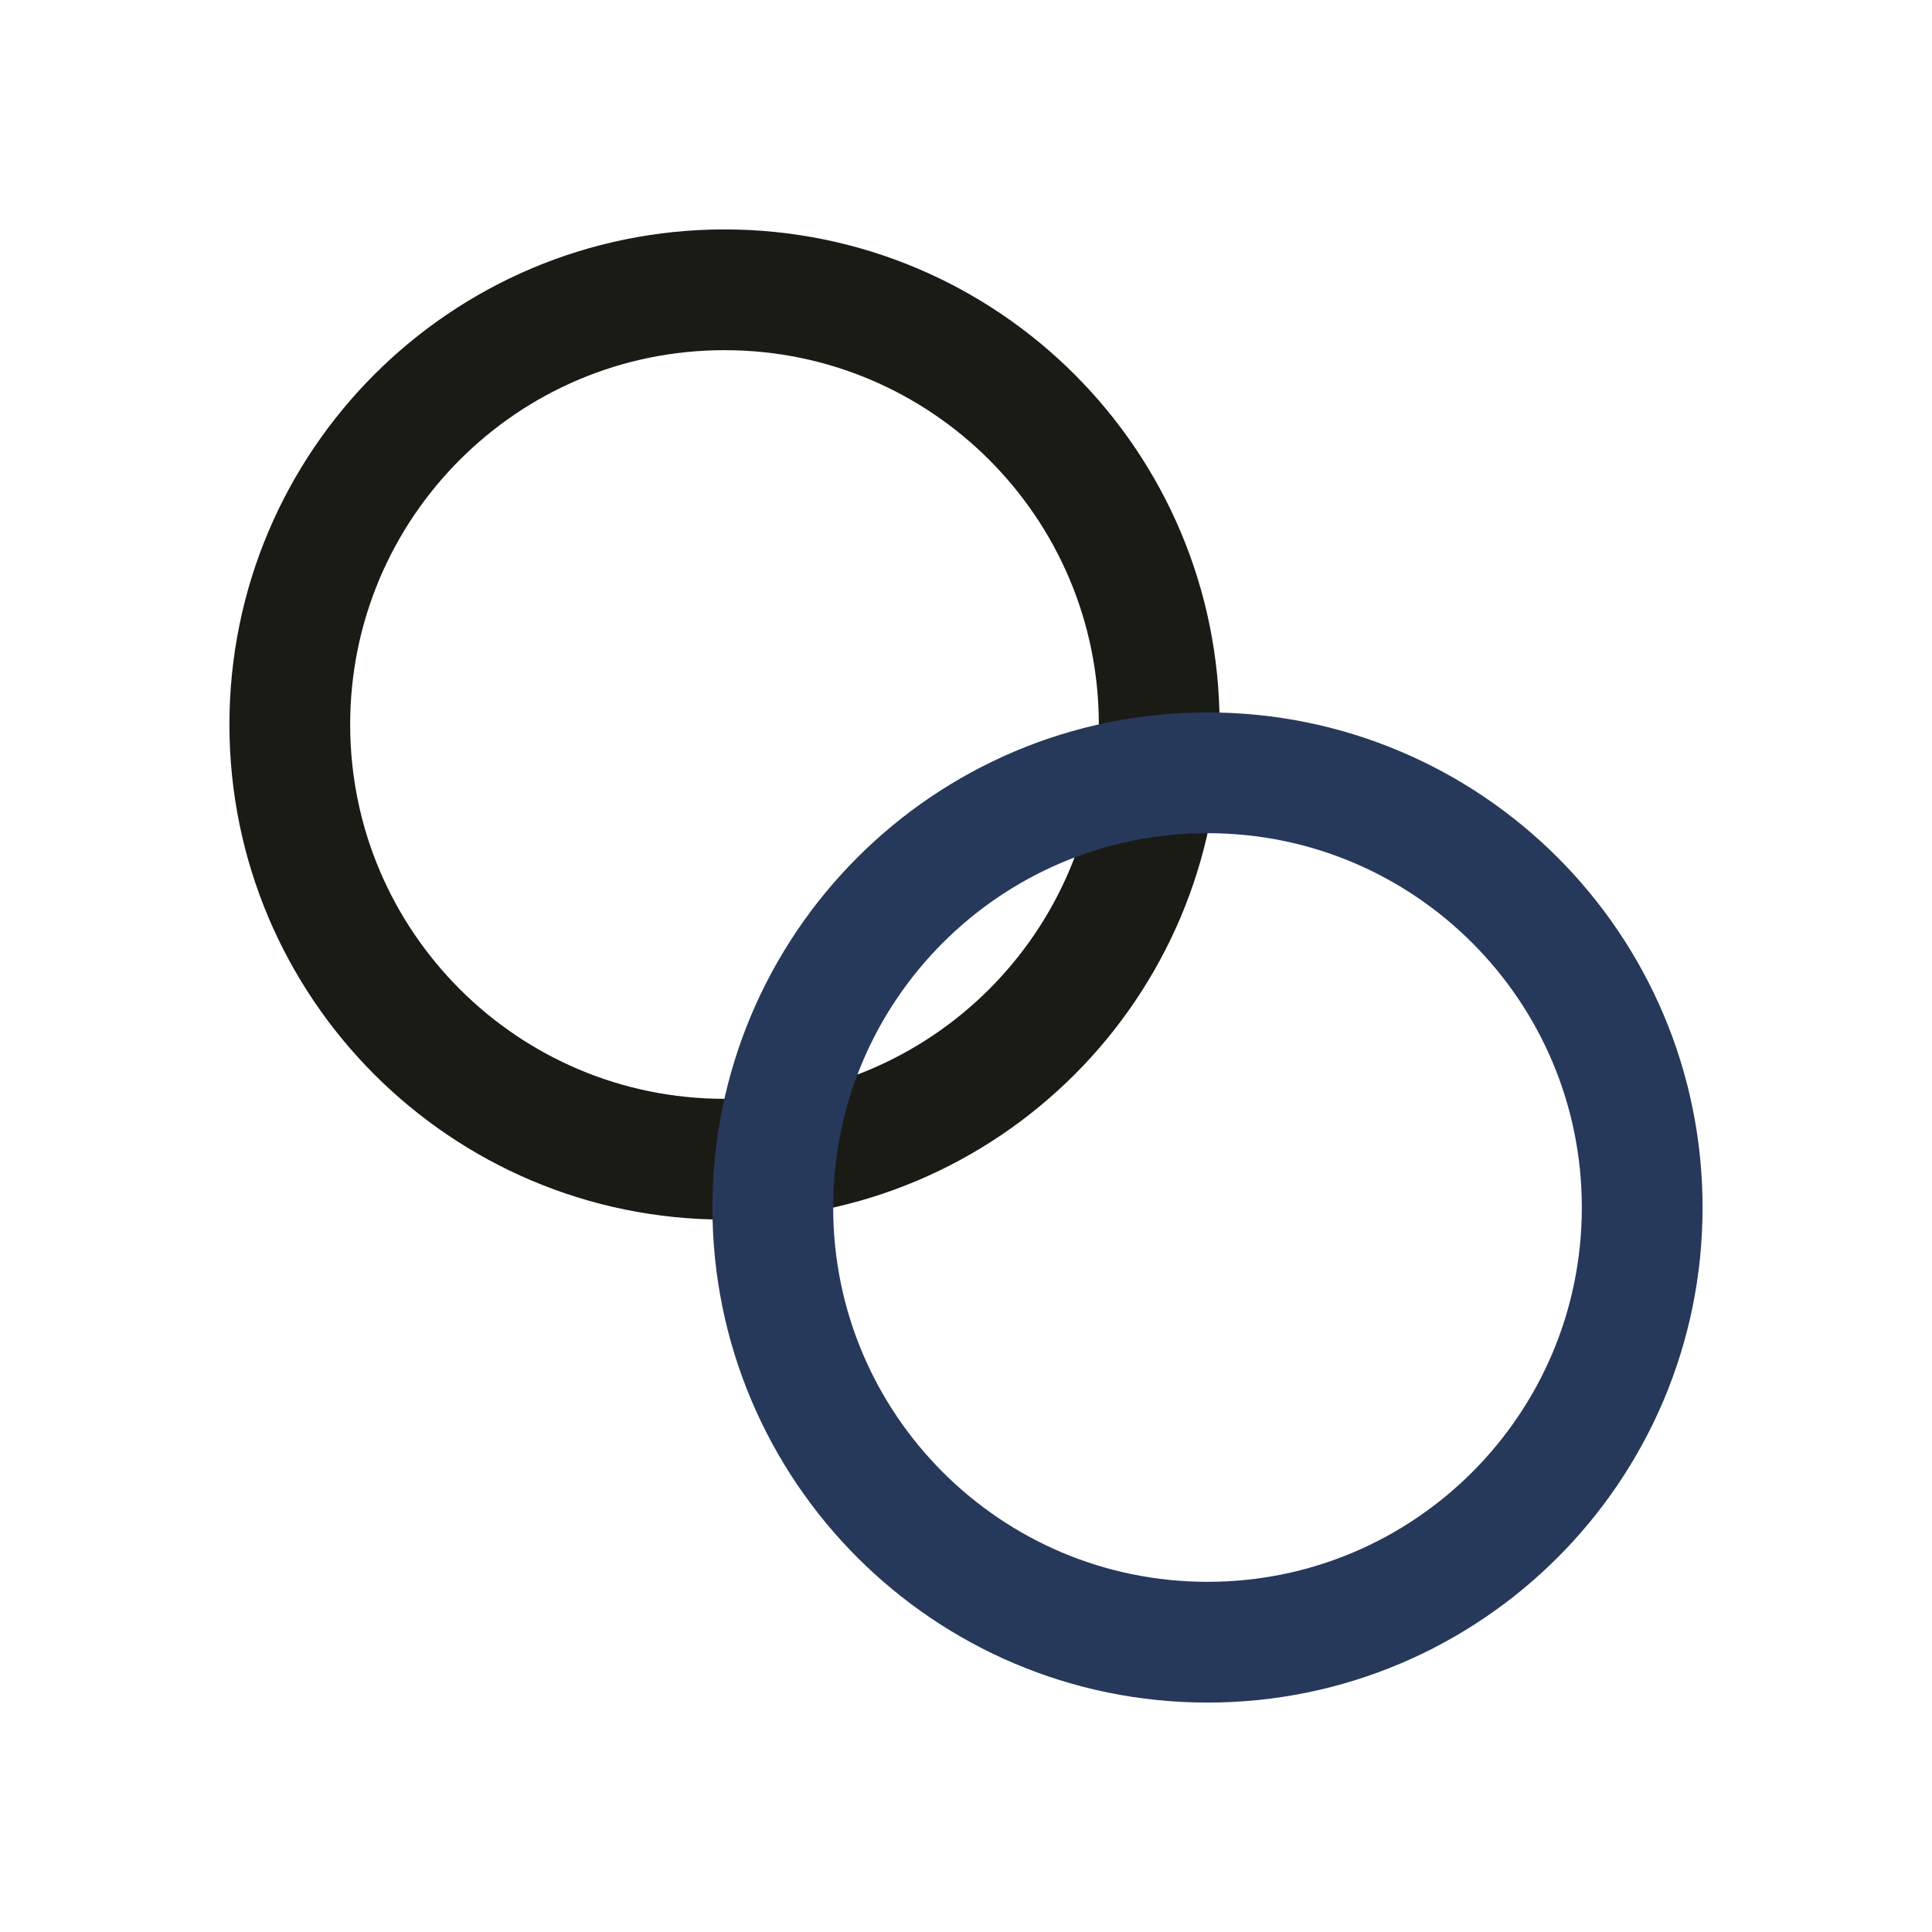
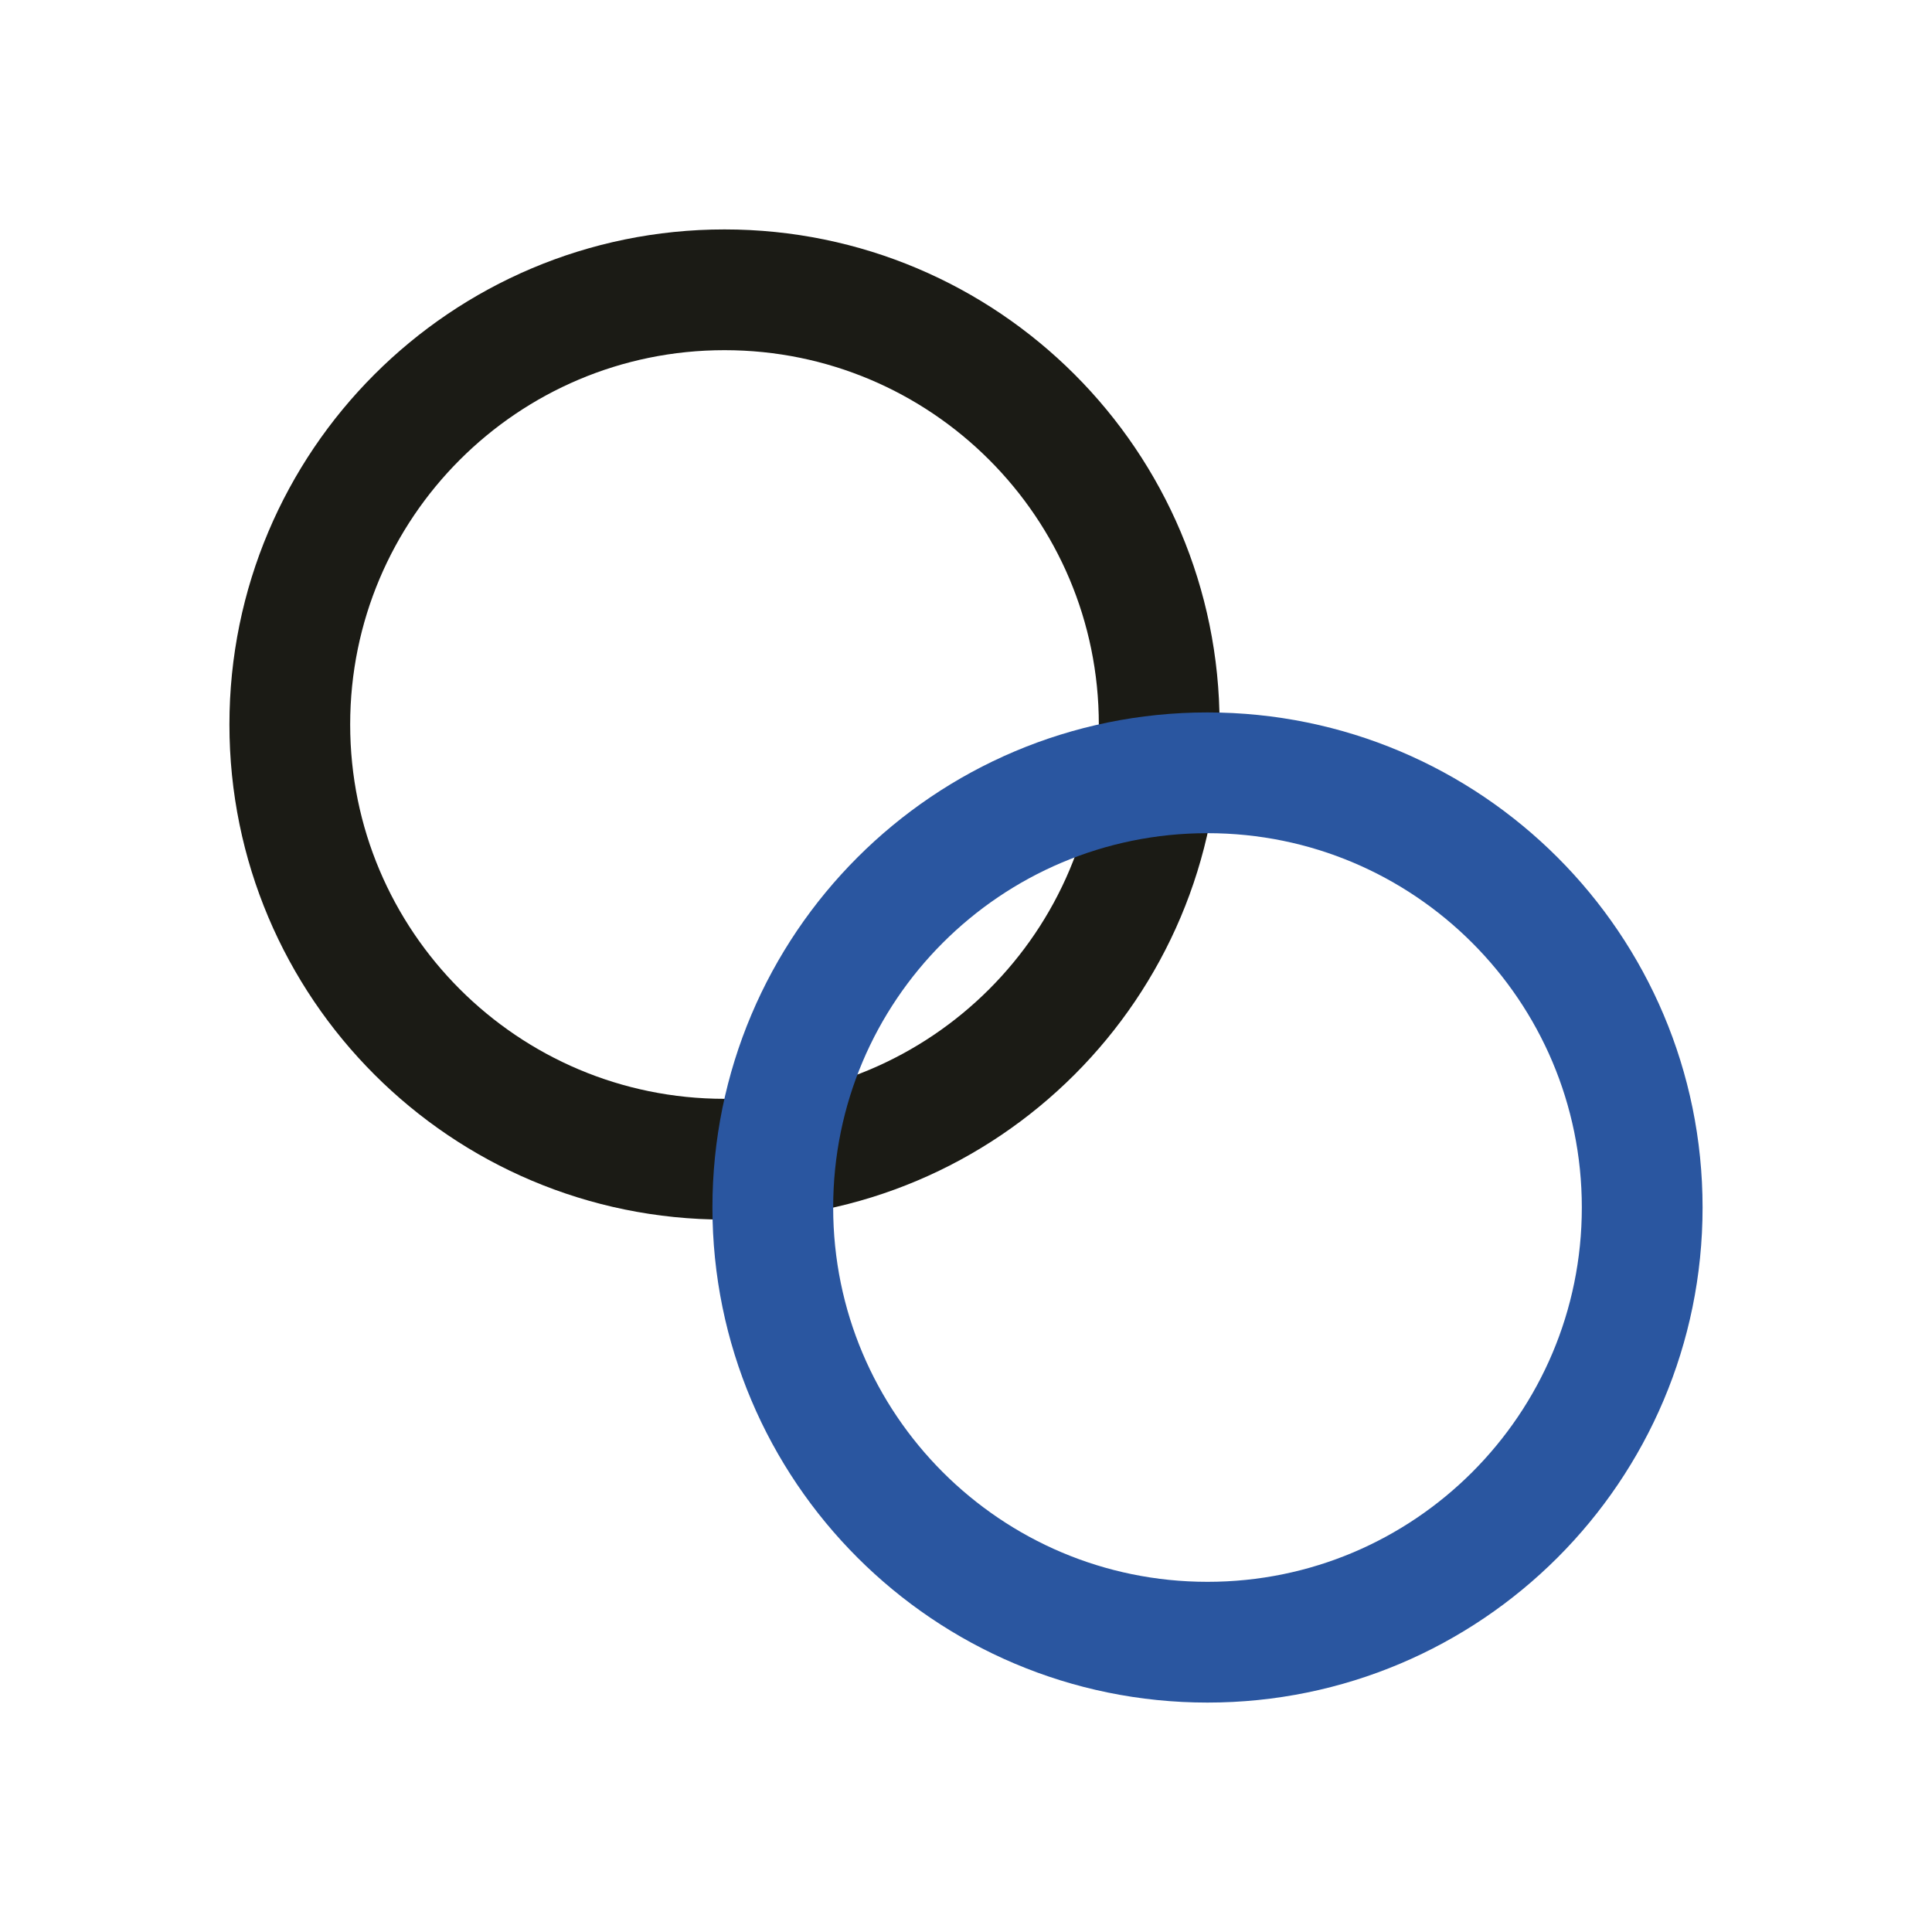
<svg xmlns="http://www.w3.org/2000/svg" viewBox="0 0 40 40" fill="none" role="img" aria-label="goen">
-   <style>@media (prefers-color-scheme: dark) { .ring-ink { stroke: #f4f4ee; } .ring-mark { stroke: #c7d2e8; } }</style>
+   <style>@media (prefers-color-scheme: dark) { .ring-ink { stroke: #f4f4ee; } .ring-mark { stroke: #a9c0ea; } }</style>
  <circle class="ring-ink" cx="15" cy="15" r="9" stroke="#1b1b15" stroke-width="2.5" />
-   <circle class="ring-mark" cx="25" cy="25" r="9" stroke="#26395a" stroke-width="2.5" />
+   <circle class="ring-mark" cx="25" cy="25" r="9" stroke="#2a56a0" stroke-width="2.5" />
</svg>
